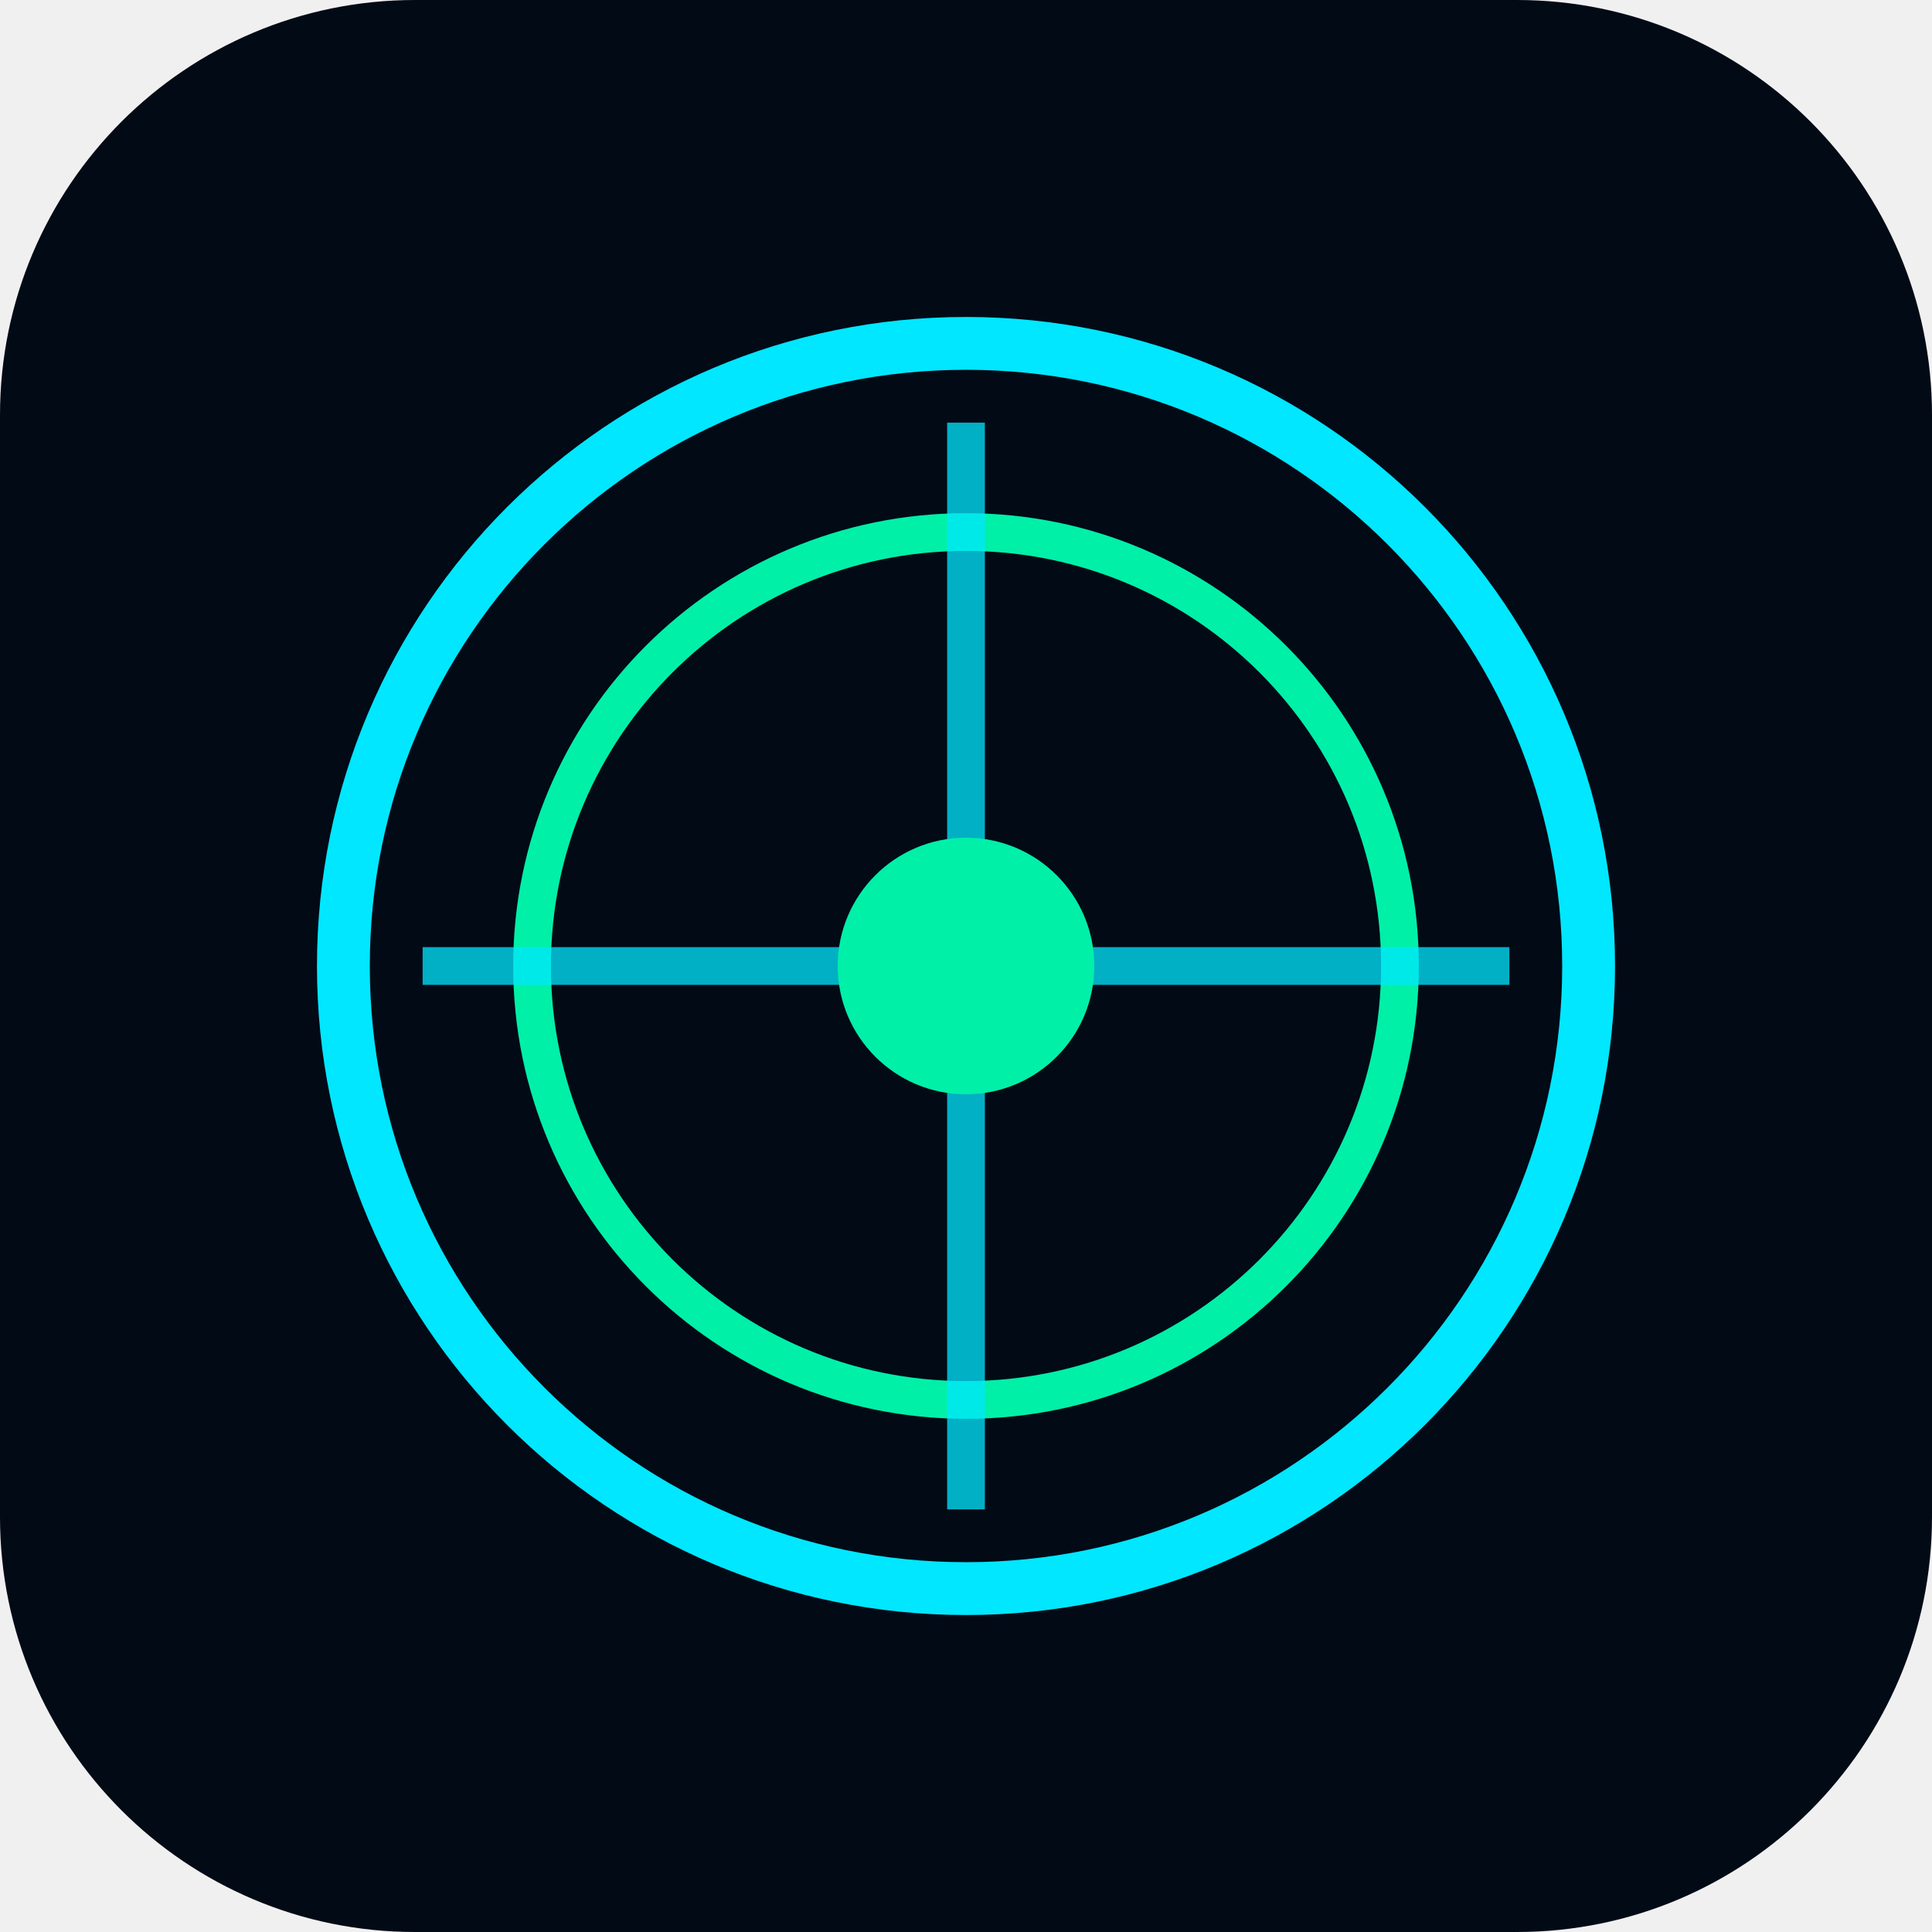
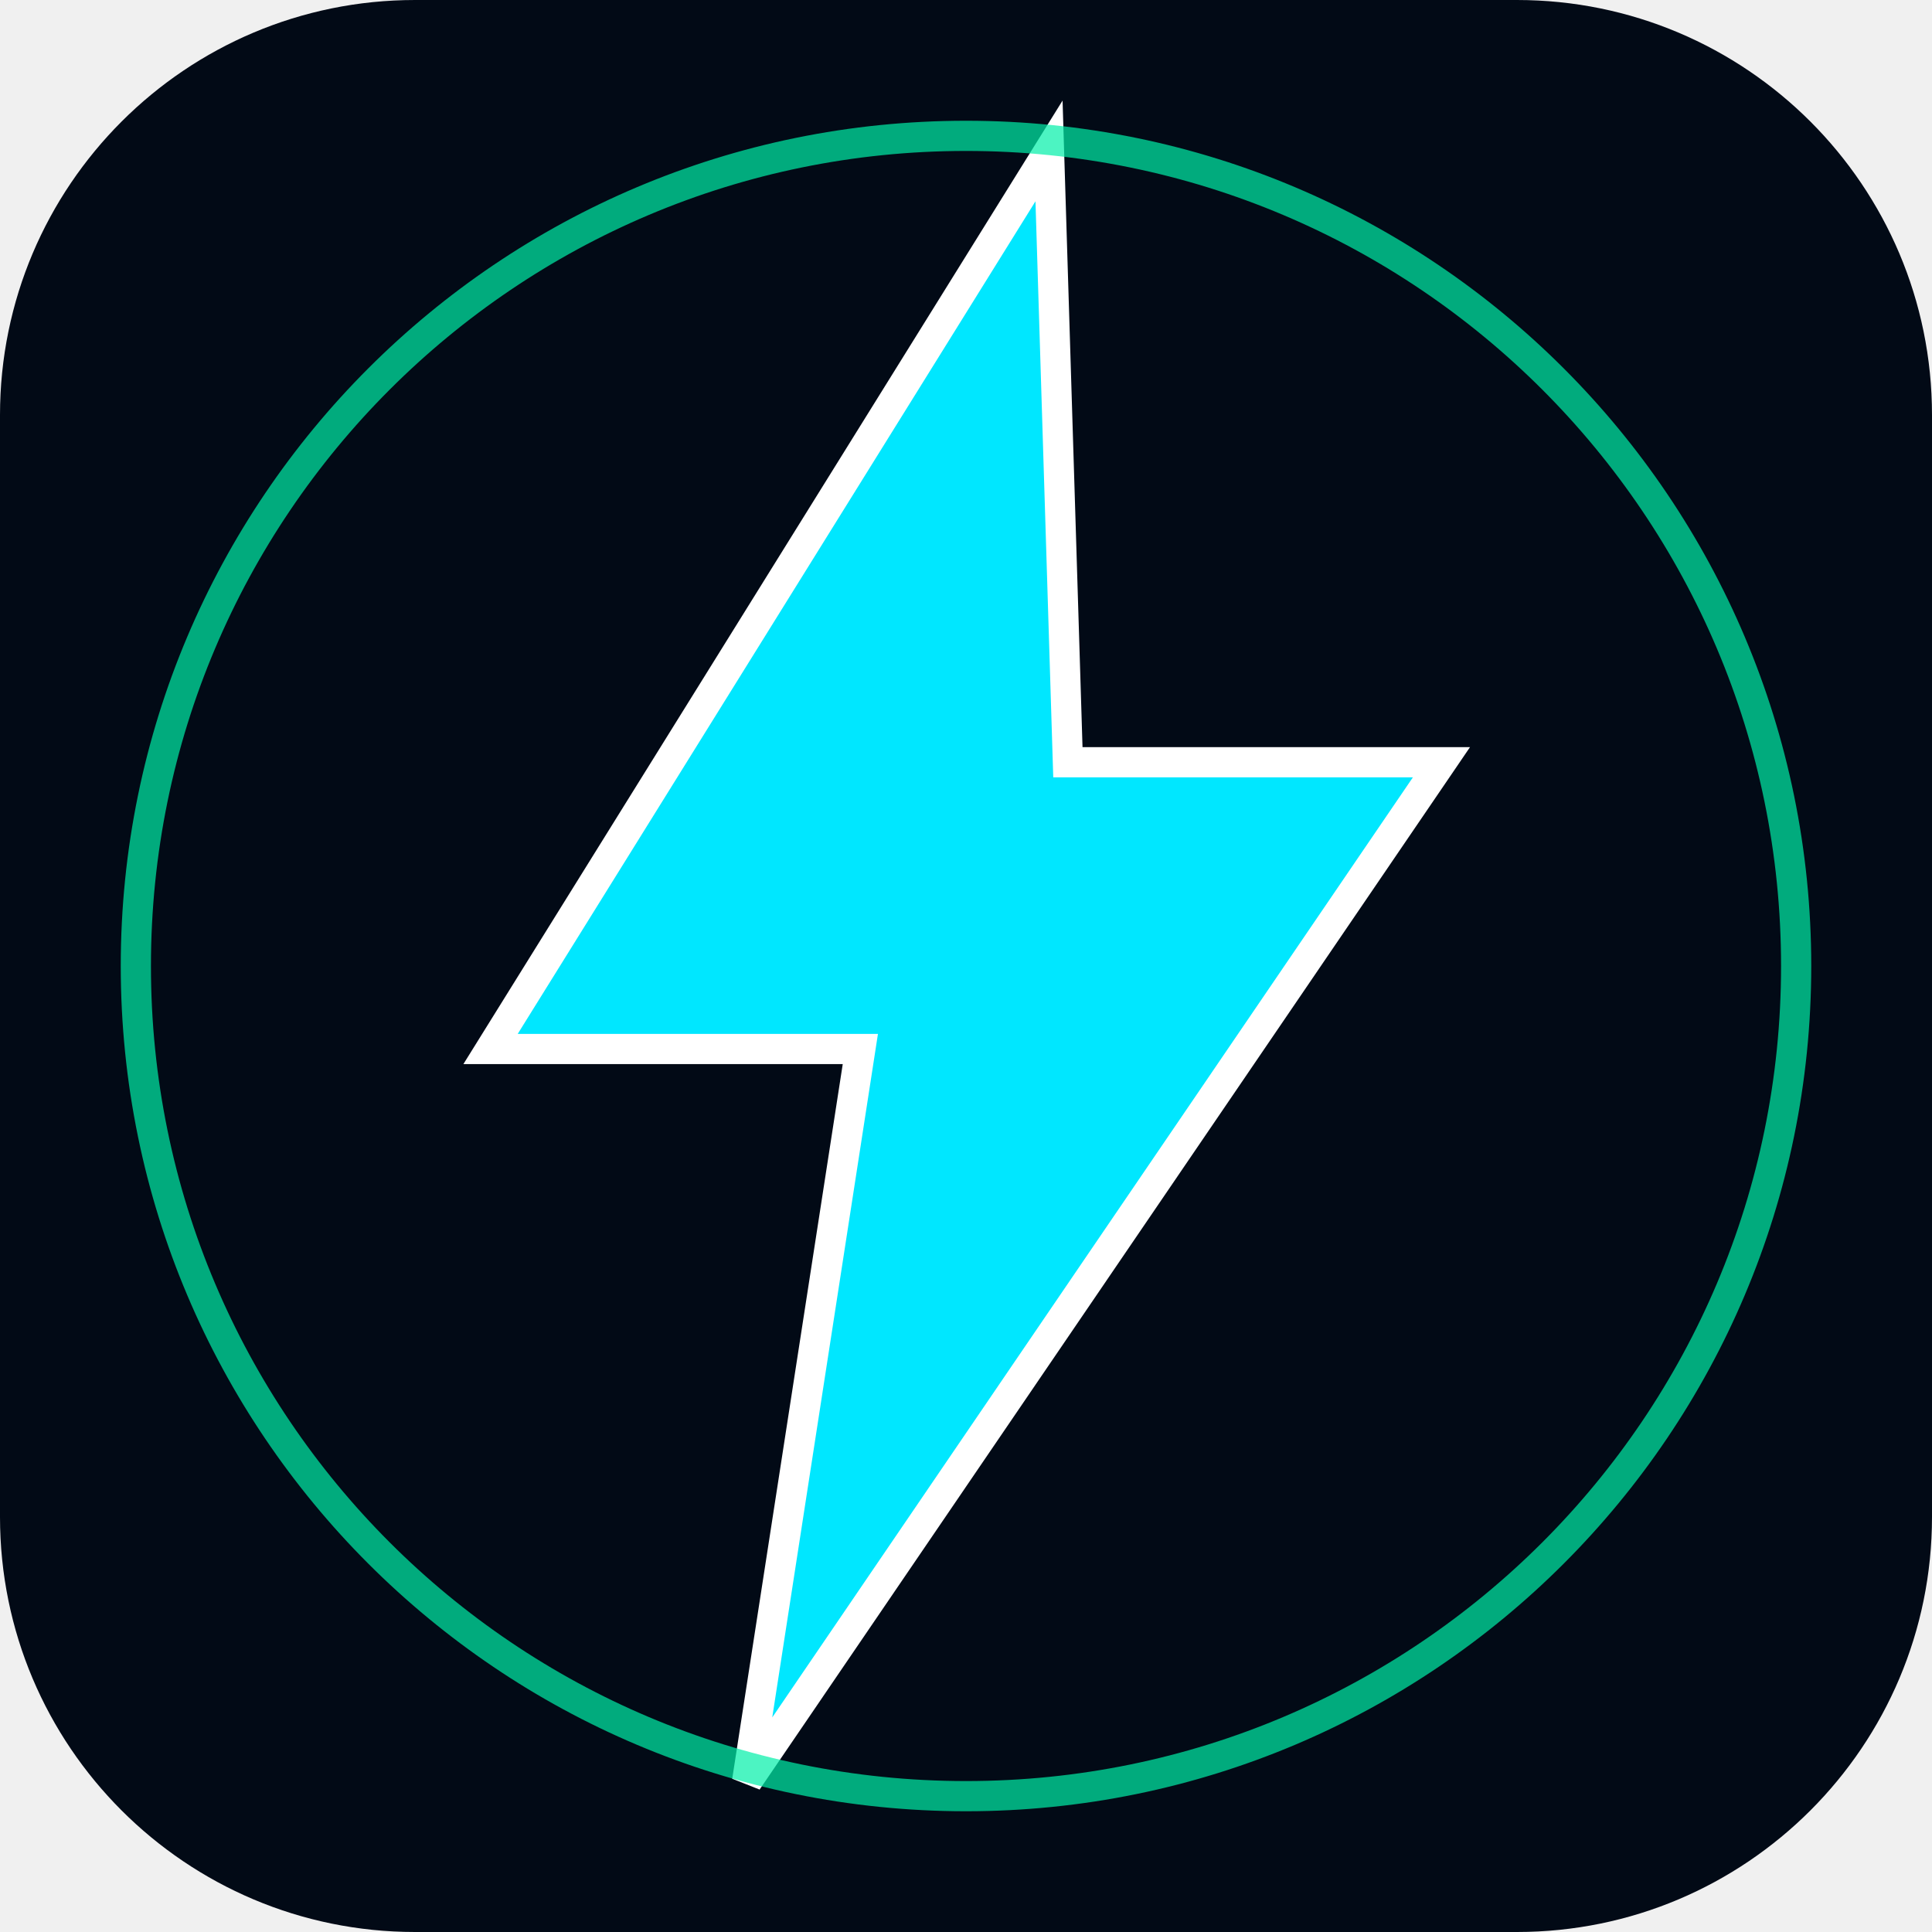
<svg xmlns="http://www.w3.org/2000/svg" viewBox="0 0 512 512">
  <rect width="512" height="512" rx="110" fill="#020a16" />
-   <circle cx="256" cy="256" r="165" fill="none" stroke="#00e7ff" stroke-width="14" />
-   <circle cx="256" cy="256" r="115" fill="none" stroke="#00f0a8" stroke-width="10" />
-   <path d="M256 112v288M112 256h288" stroke="#00e7ff" stroke-width="10" opacity=".75" />
-   <circle cx="256" cy="256" r="34" fill="#00f0a8" />
+   <path d="M278 40 130 278h98l-30 194 184-270h-99z" fill="#00e7ff" stroke="#fff" stroke-width="8" />
+   <circle cx="256" cy="256" r="220" fill="none" stroke="#00f0a8" stroke-width="8" opacity=".7" />
</svg>
